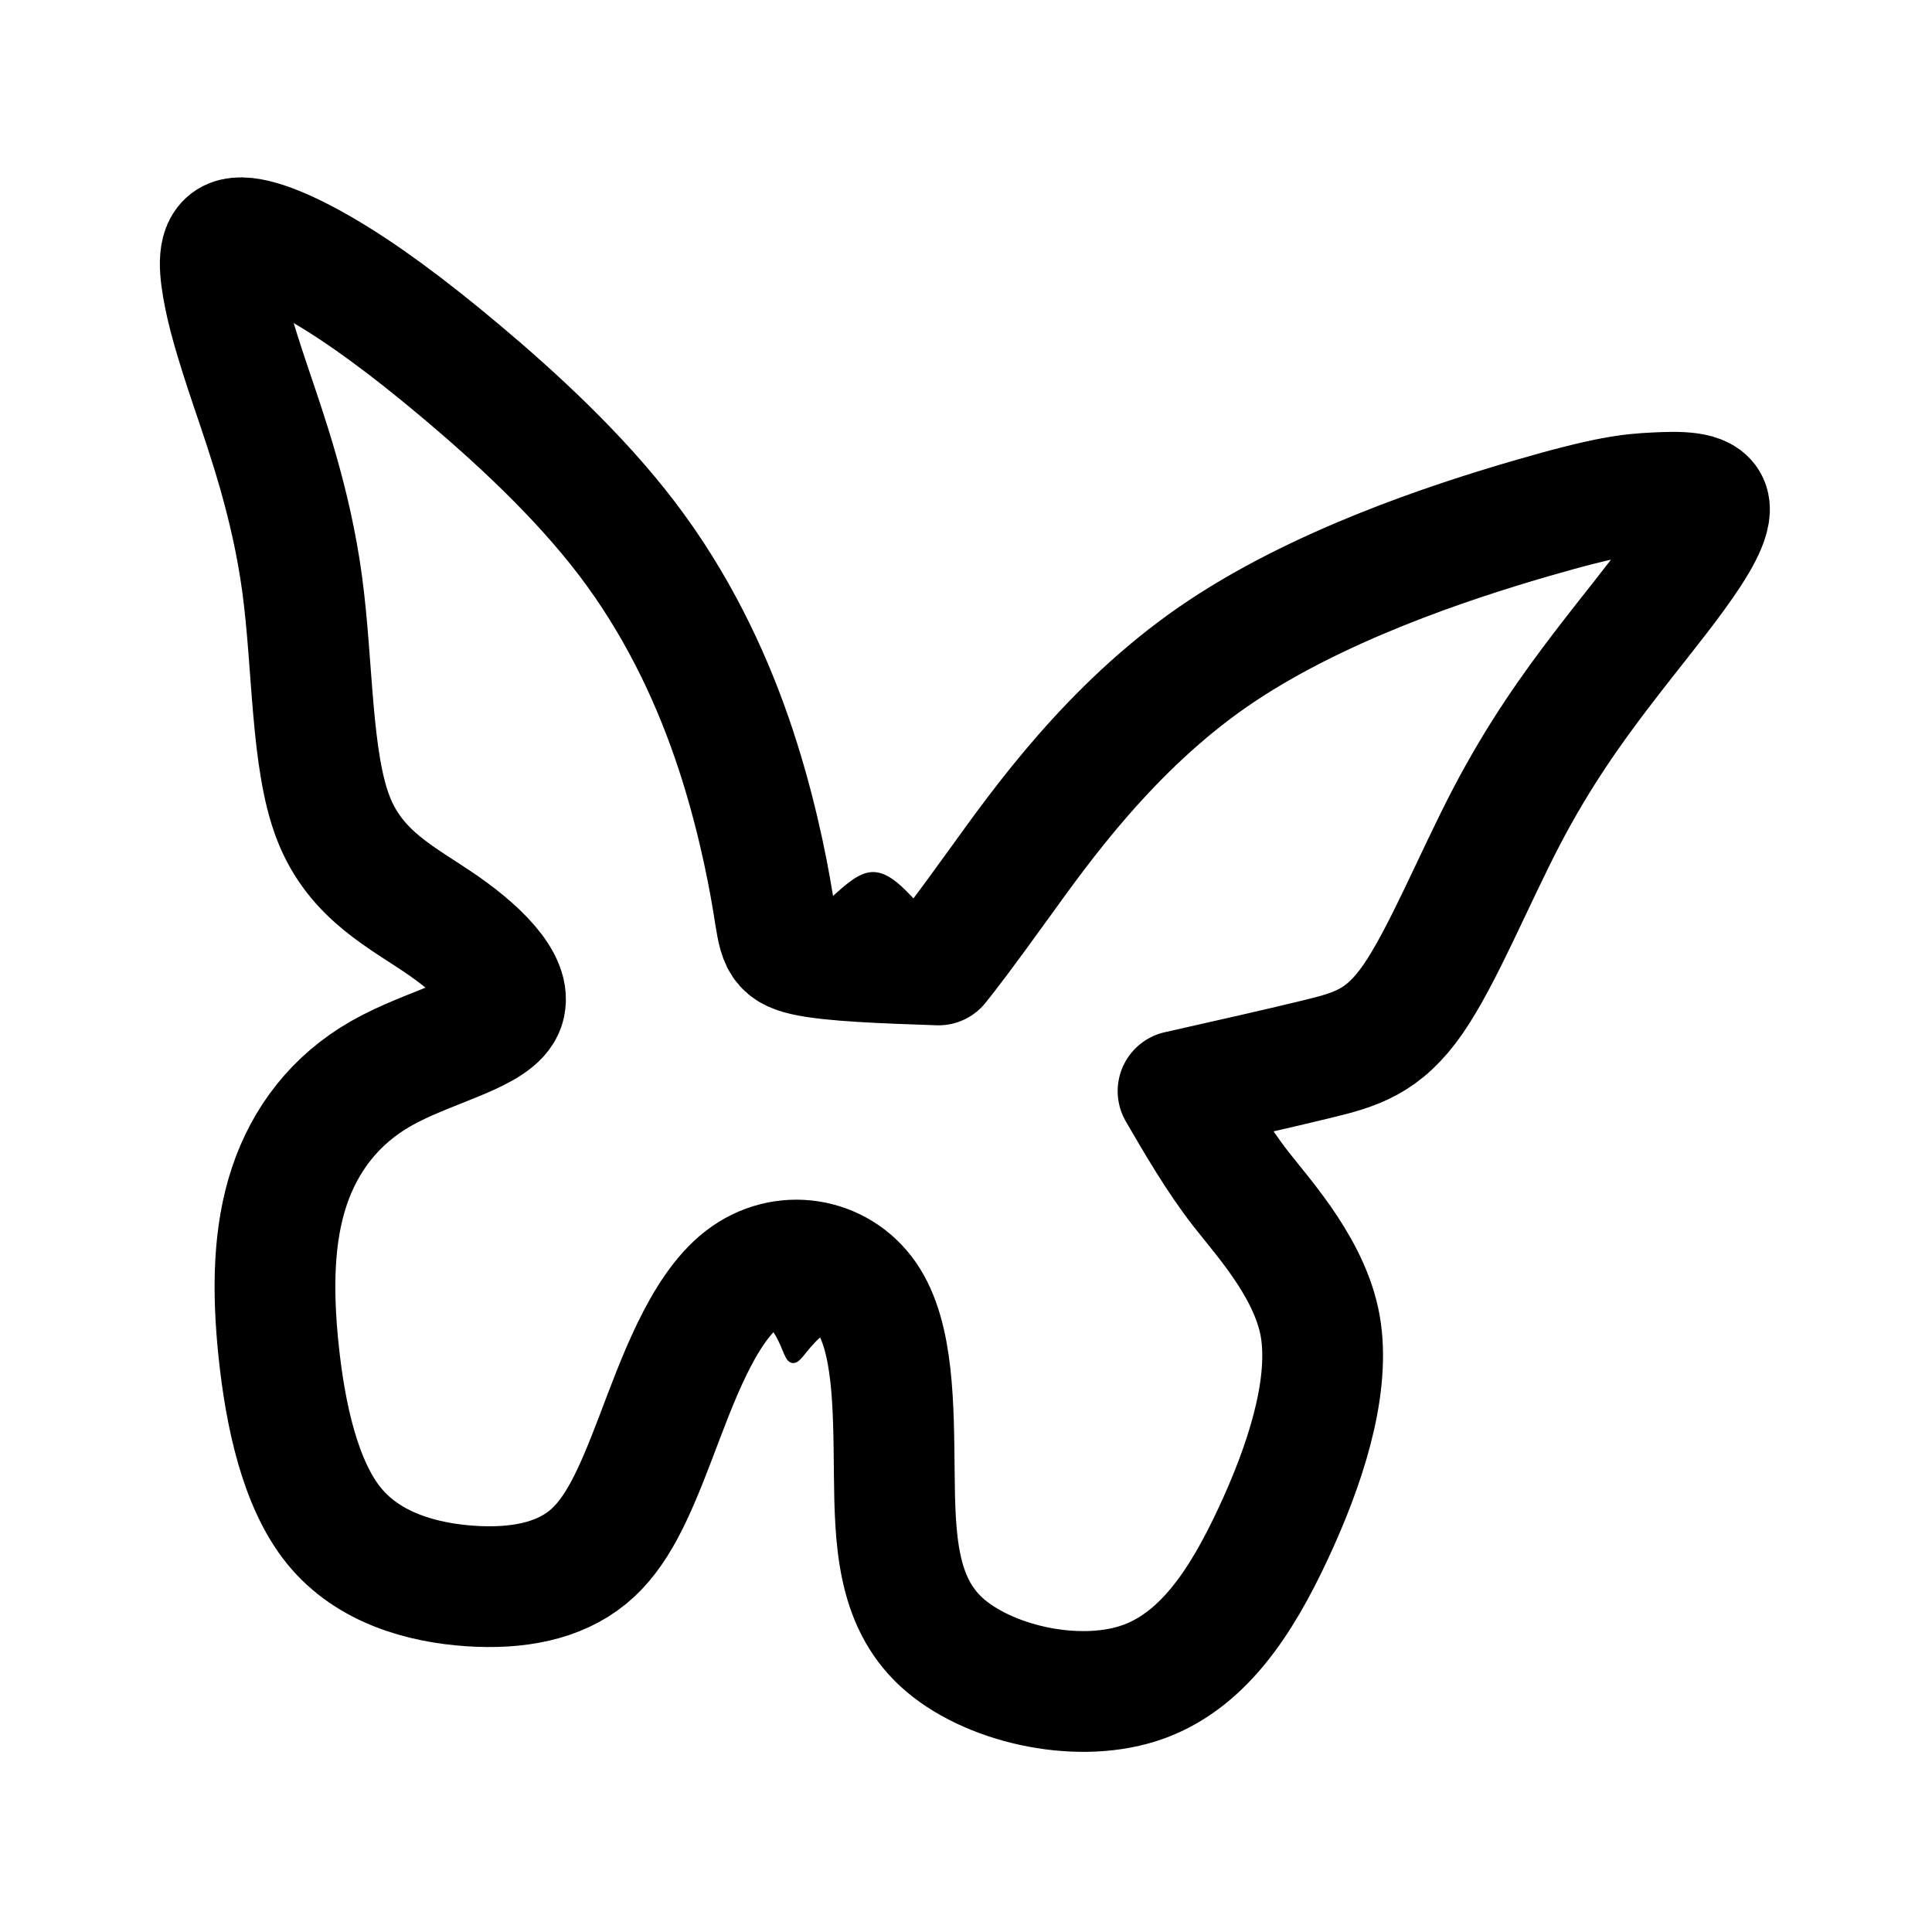
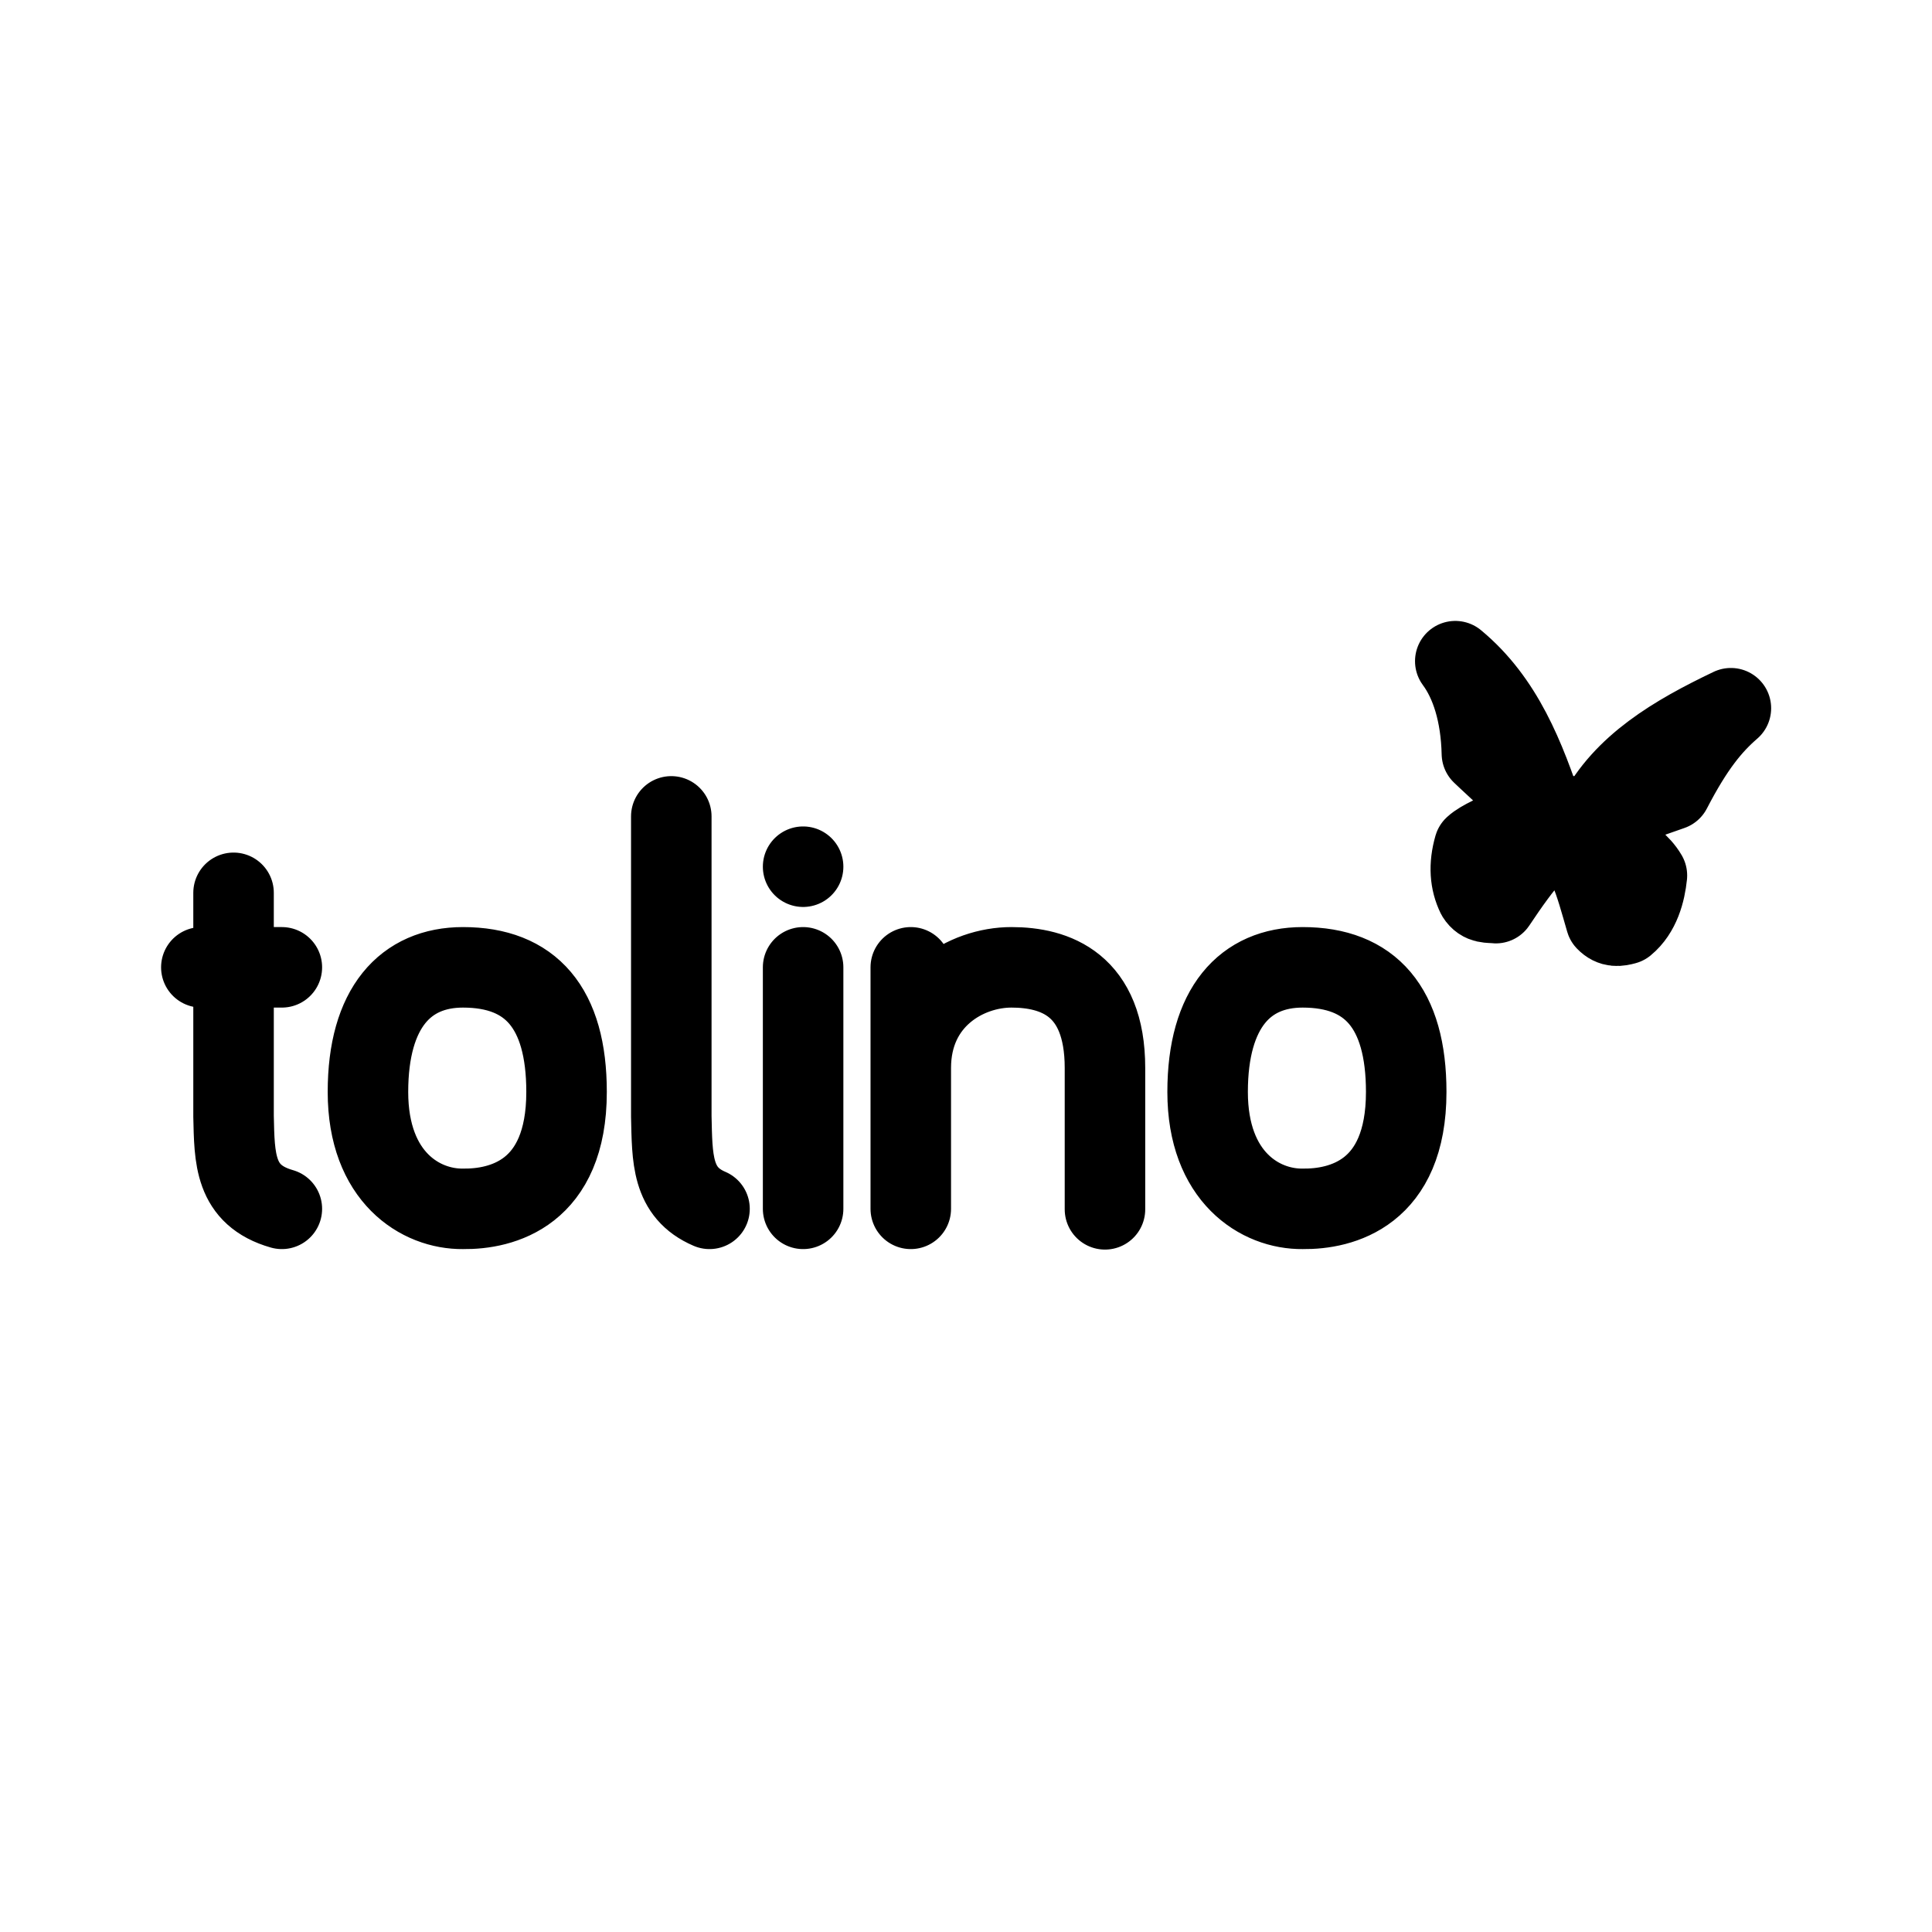
- <svg xmlns="http://www.w3.org/2000/svg" width="192" height="192" fill="none">
-   <path stroke="#000" stroke-linecap="round" stroke-linejoin="round" stroke-miterlimit="0" stroke-width="12" d="M99.468 87.569c3.999-5.544 10.898-15.24 21.074-22.285 10.177-7.043 23.63-11.433 31.464-13.719 7.833-2.286 10.047-2.468 12.433-2.588 2.387-.12 4.945-.178 5.38 1.168.434 1.346-1.253 4.097-3.316 6.937-2.063 2.84-4.502 5.769-7.373 9.53-2.871 3.761-6.174 8.354-9.399 14.525-3.224 6.17-6.369 13.918-9.315 18.17-2.947 4.254-5.695 5.013-9.552 5.952-3.857.939-8.824 2.057-13.791 3.175 1.78 3.066 3.903 6.723 6.249 9.73 2.346 3.007 7.157 8.236 7.964 14.149.807 5.914-1.61 13.357-4.771 20.121-3.16 6.765-7.064 12.85-13.395 14.873-6.331 2.024-15.09-.014-19.553-4.113-4.463-4.098-4.628-10.257-4.696-16.827-.069-6.57-.041-13.549-2.79-17.508-2.748-3.959-8.27-4.891-12.289-1.773-4.018 3.119-6.535 10.291-8.652 15.838-2.118 5.547-3.837 9.471-6.731 11.836-2.894 2.366-6.963 3.175-11.685 2.854-4.722-.321-10.097-1.773-13.507-5.951s-4.855-11.083-5.515-17.288c-.66-6.204-.535-11.706 1.034-16.429 1.569-4.723 4.582-8.664 9.125-11.256 4.544-2.593 10.617-3.835 12.038-6.161 1.42-2.325-1.812-5.735-5.797-8.514-3.985-2.779-8.722-4.926-10.971-10.704-2.249-5.777-2.007-15.185-3.109-23.307-1.102-8.123-3.547-14.96-5.144-19.708-1.597-4.747-2.345-7.403-2.75-9.771-.405-2.369-.466-4.45 1.175-4.832 1.642-.383 4.986.933 8.862 3.204 3.875 2.27 8.282 5.495 13.65 10.007 5.367 4.513 11.695 10.313 16.51 16.644 4.814 6.331 8.115 13.192 10.387 19.745 2.271 6.554 3.513 12.797 4.105 16.422.592 3.624.535 4.628 3.17 5.22 2.633.594 7.956.777 13.28.96 1.1-1.39 2.2-2.782 6.2-8.326v0Z" clip-rule="evenodd" />
-   <path fill="#000" fill-rule="evenodd" stroke="#000" stroke-linecap="round" stroke-linejoin="round" stroke-miterlimit="0" stroke-width=".9" d="M75.868 128.916c-1.421.42.306 1.708 1.283 3.102.977 1.394 1.206 2.895 1.634 2.991.428.096 1.056-1.211 2.363-2.382 1.307-1.17 3.292-2.203 2-2.943-1.291-.74-5.86-1.188-7.28-.768Z" clip-rule="evenodd" />
-   <path fill="#000" fill-rule="evenodd" d="M77.991 93.989a1518.73 1518.73 0 0 1 4.978-4.51c1.451-1.308 2.59-2.322 3.72-2.364 1.131-.043 2.253.883 3.486 2.185 1.233 1.303 2.579 2.981 3.923 4.658" clip-rule="evenodd" />
-   <path stroke="#000" stroke-linecap="round" stroke-linejoin="round" stroke-miterlimit="0" stroke-width=".9" d="M77.991 93.989a1518.73 1518.73 0 0 1 4.978-4.51c1.451-1.308 2.59-2.322 3.72-2.364 1.131-.043 2.253.883 3.486 2.185 1.233 1.303 2.579 2.981 3.923 4.658" />
+ <svg xmlns="http://www.w3.org/2000/svg" width="192" height="192" viewBox="0 0 50.8 50.8" xml:space="preserve">
+   <path style="opacity:1;fill:none;fill-rule:evenodd;stroke:#000;stroke-width:2.117;stroke-linecap:round;stroke-linejoin:round;stroke-miterlimit:0;stroke-dasharray:none" d="M38.266 17.385c1.254 1.039 1.831 2.522 2.347 4.08h1.38c.69-1.338 2.041-2.137 3.519-2.843-.507.44-.974.996-1.571 2.15l-1.925.675c0 .733.93.954 1.288 1.573-.045.433-.182.962-.575 1.285-.167.044-.333.08-.504-.099-.29-1.002-.509-1.897-1.095-2.116-.42-.317-1.14.673-1.798 1.657-.175-.021-.362.022-.5-.197-.178-.365-.213-.788-.07-1.285.391-.36 1.65-.642 1.65-1.15-.584-.477-1.447-1.3-1.447-1.3-.024-1.056-.292-1.88-.7-2.43zm-4.015 14.4c-1.109.013-2.498-.828-2.498-3.073 0-2.219.99-3.277 2.498-3.277 1.78 0 2.724 1.058 2.724 3.277 0 2.675-1.707 3.086-2.724 3.073zm-16.6-10.319v7.887c.026 1.095 0 2.003 1.005 2.432m-6.482 0c-1.11.013-2.499-.828-2.499-3.073 0-2.219.99-3.277 2.499-3.277 1.78 0 2.723 1.058 2.723 3.277 0 2.675-1.706 3.086-2.723 3.073zm-6.88-6.35h2.117m-1.27-1.959v5.877c.026 1.095.01 2.073 1.27 2.432m16.537-3.704c0-1.807 1.455-2.646 2.646-2.646 1.143 0 2.46.444 2.46 2.646v3.717m-5.106-.013v-6.35m-2.831 0v6.35m0-8.996v0" />
</svg>
